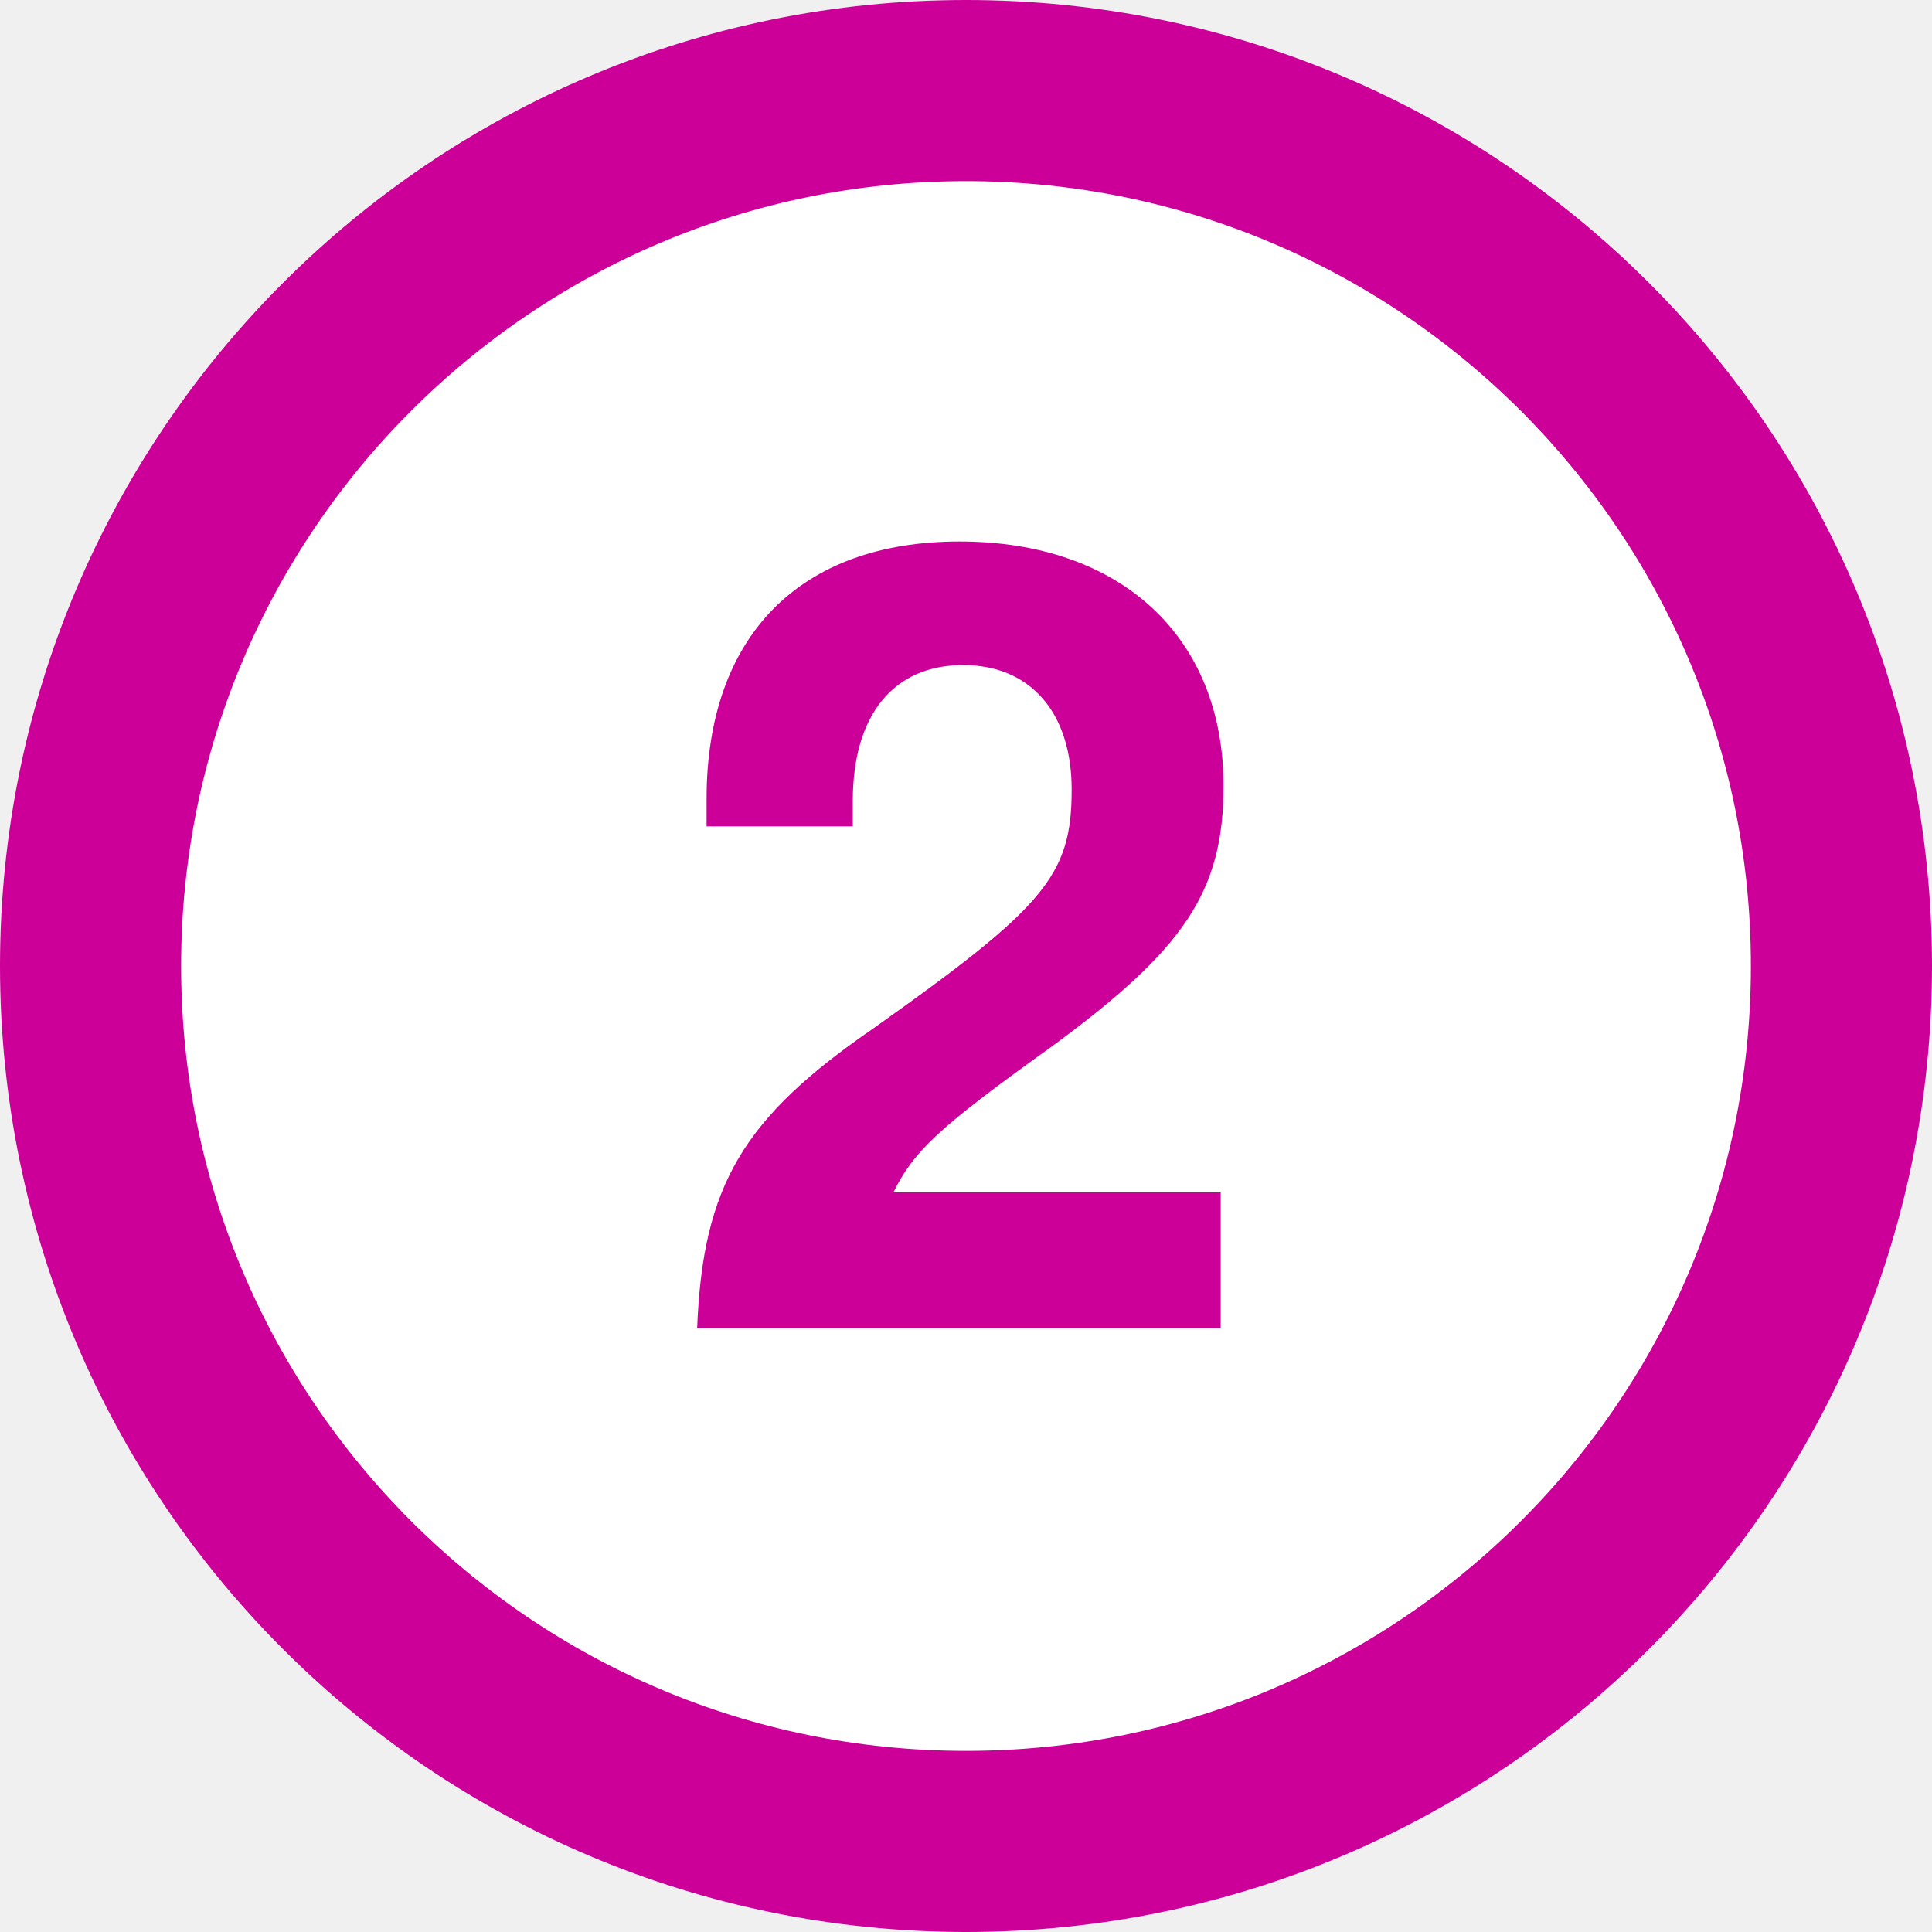
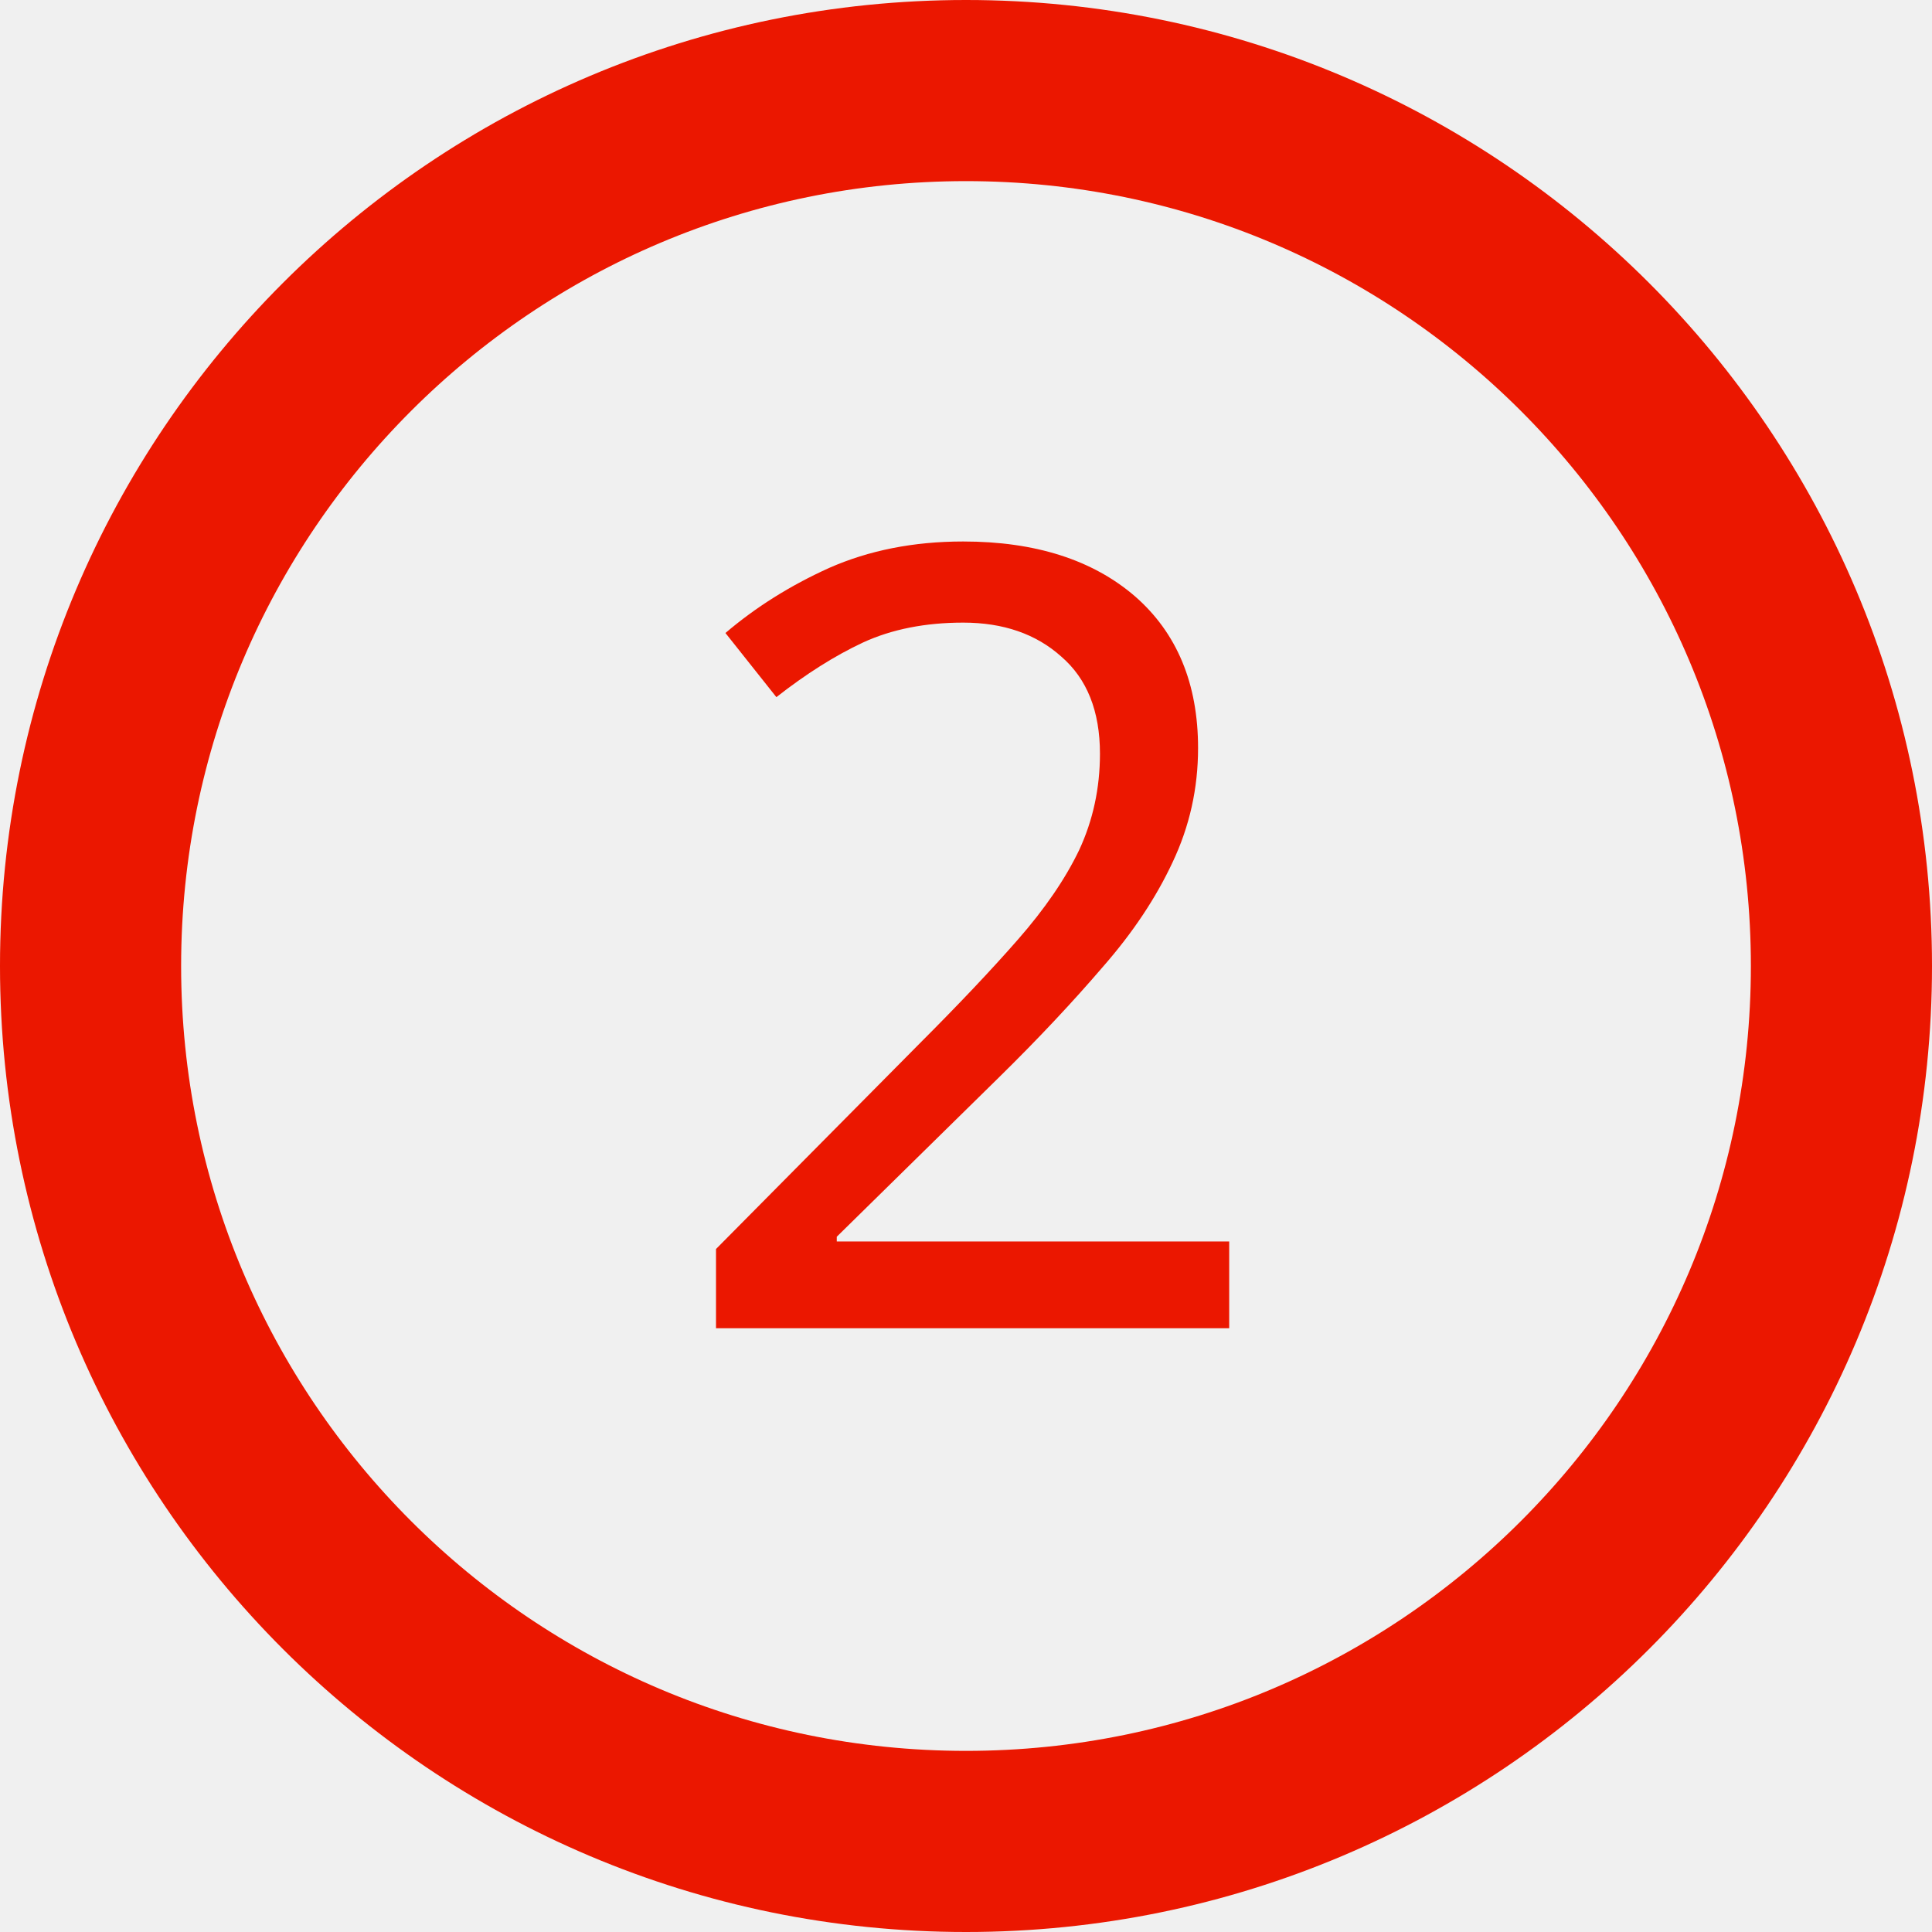
- <svg xmlns="http://www.w3.org/2000/svg" width="32" height="32" viewBox="0 0 32 32">
+ <svg xmlns="http://www.w3.org/2000/svg" version="1.1" id="Layer_1" x="0px" y="0px" viewBox="0 0 32 32" style="enable-background:new 0 0 32 32;" xml:space="preserve">
+   <style type="text/css">
+ 	.st0{fill:none;}
+ 	.st1{fill:none;stroke:#EB1700;stroke-width:3;}
+ 	.st2{fill:#EB1700;}
+ 	.st3{font-family:'Helvetica-Bold';}
+ 	.st4{font-size:18px;}
+ </style>
  <g transform="translate(-476 -3552)">
    <g transform="translate(476 3552)">
-       <g fill="#fff" stroke="#c09" stroke-width="3">
-         <circle cx="16" cy="16" r="16" stroke="none" />
-         <circle cx="16" cy="16" r="14.5" fill="none" />
+       <g>
+         <circle class="st0" cx="16" cy="16" r="16" />
+         <circle class="st1" cx="16" cy="16" r="14.5" />
      </g>
-       <text transform="translate(11 22)" fill="#c09" font-size="18" font-family="Helvetica-Bold, Helvetica" font-weight="700">
-         <tspan x="0" y="0">2</tspan>
-       </text>
+       <text transform="matrix(1 0 0 1 11 22)" class="st2 st3 st4">2</text>
    </g>
  </g>
</svg>
